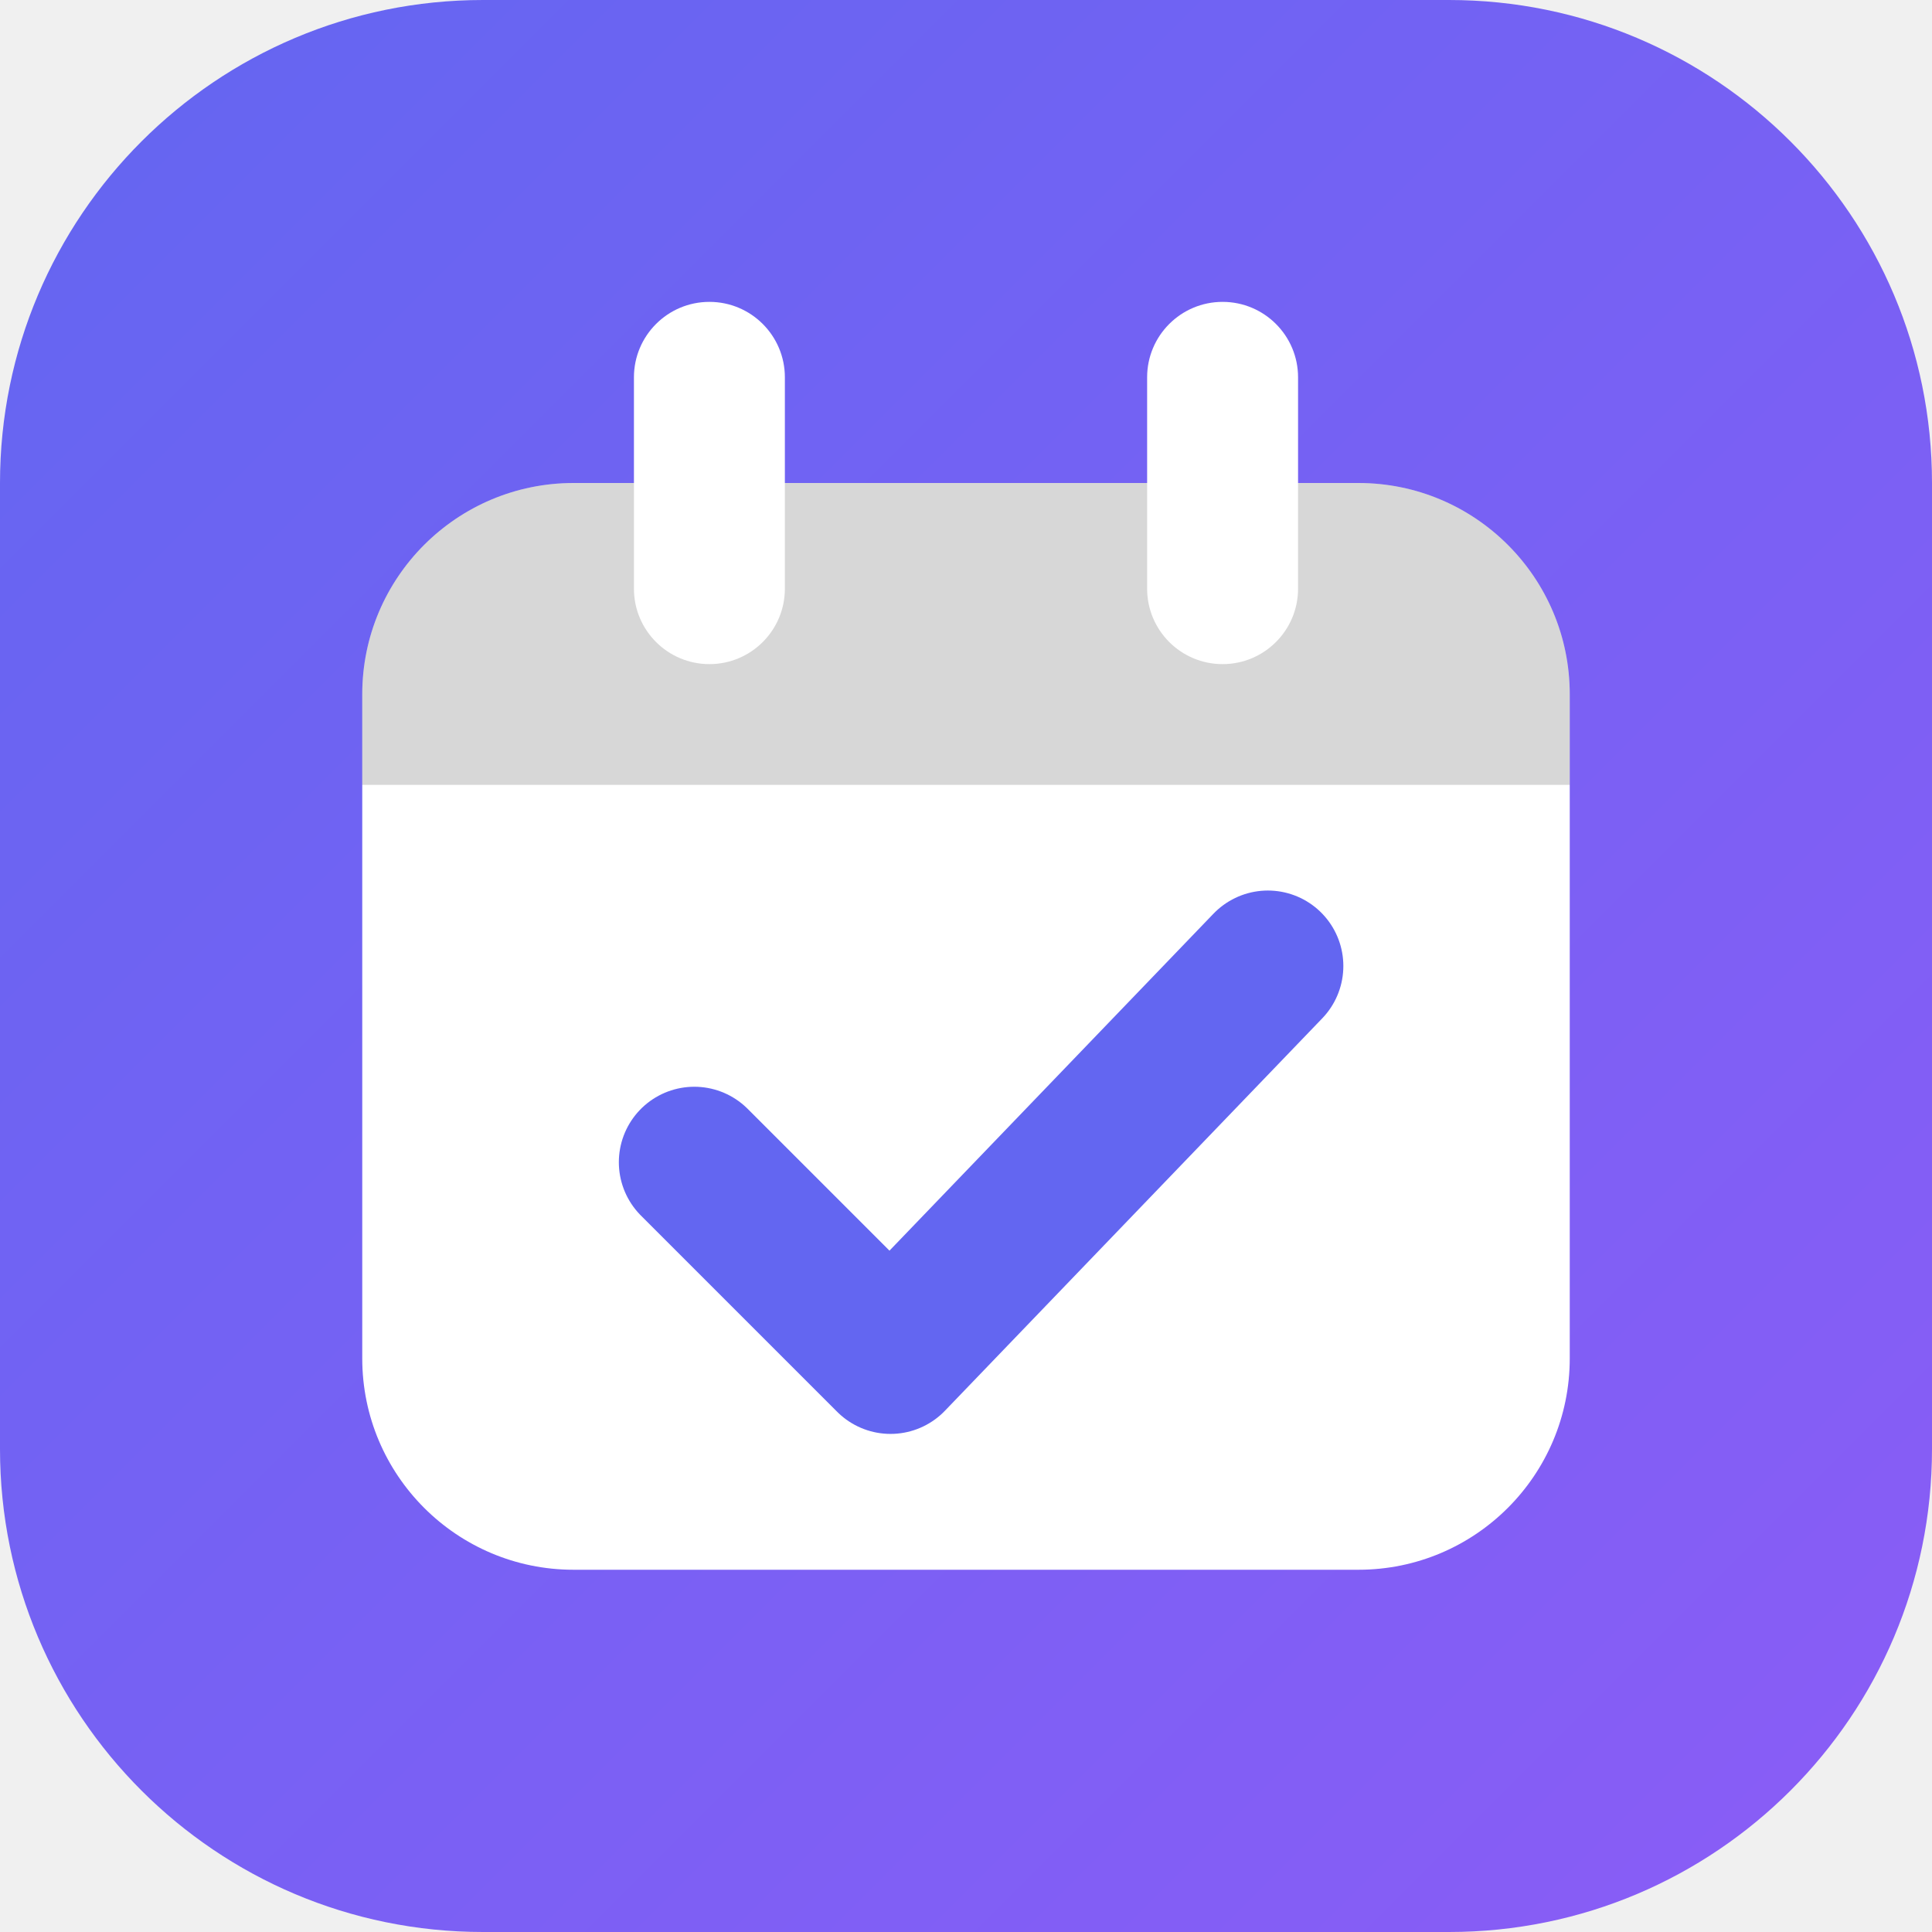
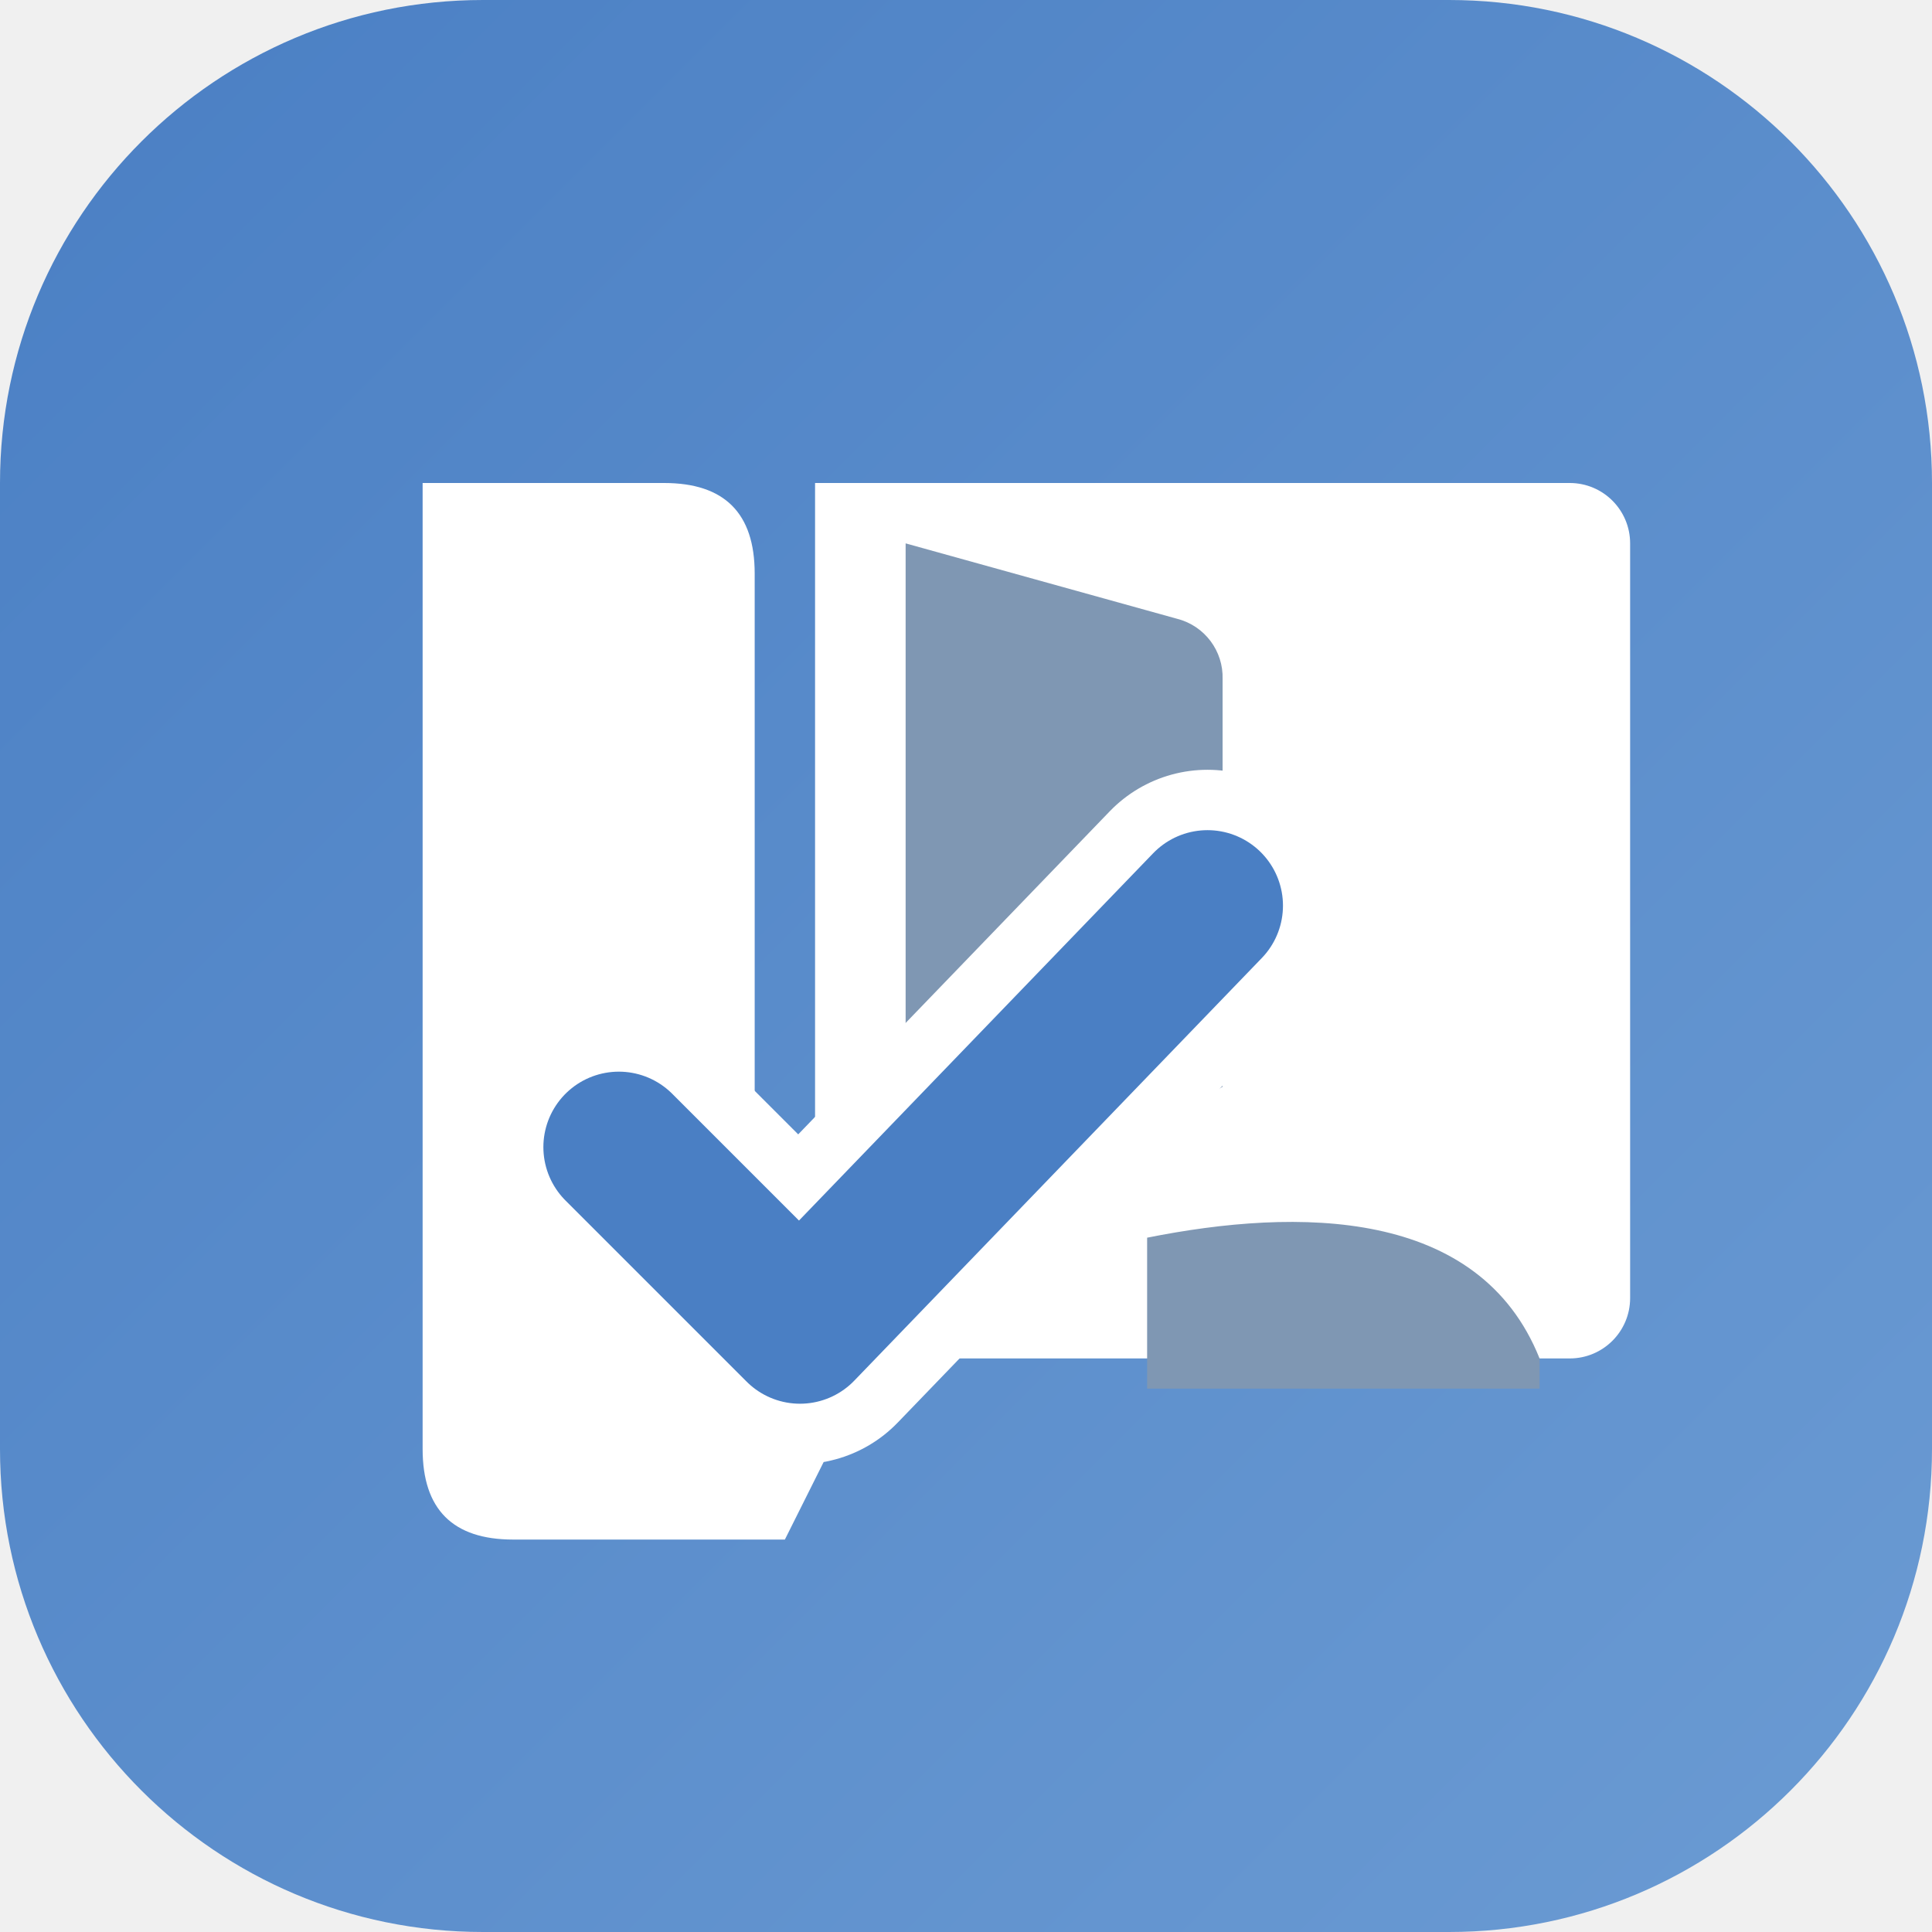
<svg xmlns="http://www.w3.org/2000/svg" viewBox="0 0 64 64">
  <defs>
    <linearGradient id="g" x1="0" y1="0" x2="1" y2="1">
-       <stop offset="0" stop-color="#6366f1" />
-       <stop offset="1" stop-color="#8b5cf6" />
+       <stop offset="0" stop-color="#4a7fc4" />
+       <stop offset="1" stop-color="#6b9bd3" />
    </linearGradient>
  </defs>
  <rect width="64" height="64" rx="16" fill="url(#g)" />
-   <rect x="12" y="16" width="40" height="36" rx="7" fill="#fff" />
-   <path d="M12 23a7 7 0 0 1 7-7h26a7 7 0 0 1 7 7v3H12z" fill="#000" fill-opacity=".16" />
-   <rect x="21" y="10" width="5" height="12" rx="2.5" fill="#fff" />
-   <rect x="38" y="10" width="5" height="12" rx="2.5" fill="#fff" />
-   <path d="M23 38.5l6.5 6.5L42 32" fill="none" stroke="#6366f1" stroke-width="5" stroke-linecap="round" stroke-linejoin="round" />
+   <path d="M14 16h8c2 0 3 1 3 3v22c0 3 1 5 3 6l-2 4H17c-2 0-3-1-3-3z" fill="#fff" />
+   <path d="M27 16h25a2 2 0 0 1 2 2v25a2 2 0 0 1-2 2H27z" fill="#fff" />
+   <path d="M30 18l9 2.500a2 2 0 0 1 1.500 2V36l-10.500 6z" fill="#7f97b3" />
+   <path d="M38 41c5-1 11-1 13 4v1H38z" fill="#7f97b3" />
+   <path d="M20.500 38l6 6L40 30" fill="none" stroke="#fff" stroke-width="9" stroke-linecap="round" stroke-linejoin="round" />
+   <path d="M20.500 38l6 6L40 30" fill="none" stroke="#4a7fc4" stroke-width="5" stroke-linecap="round" stroke-linejoin="round" />
</svg>
